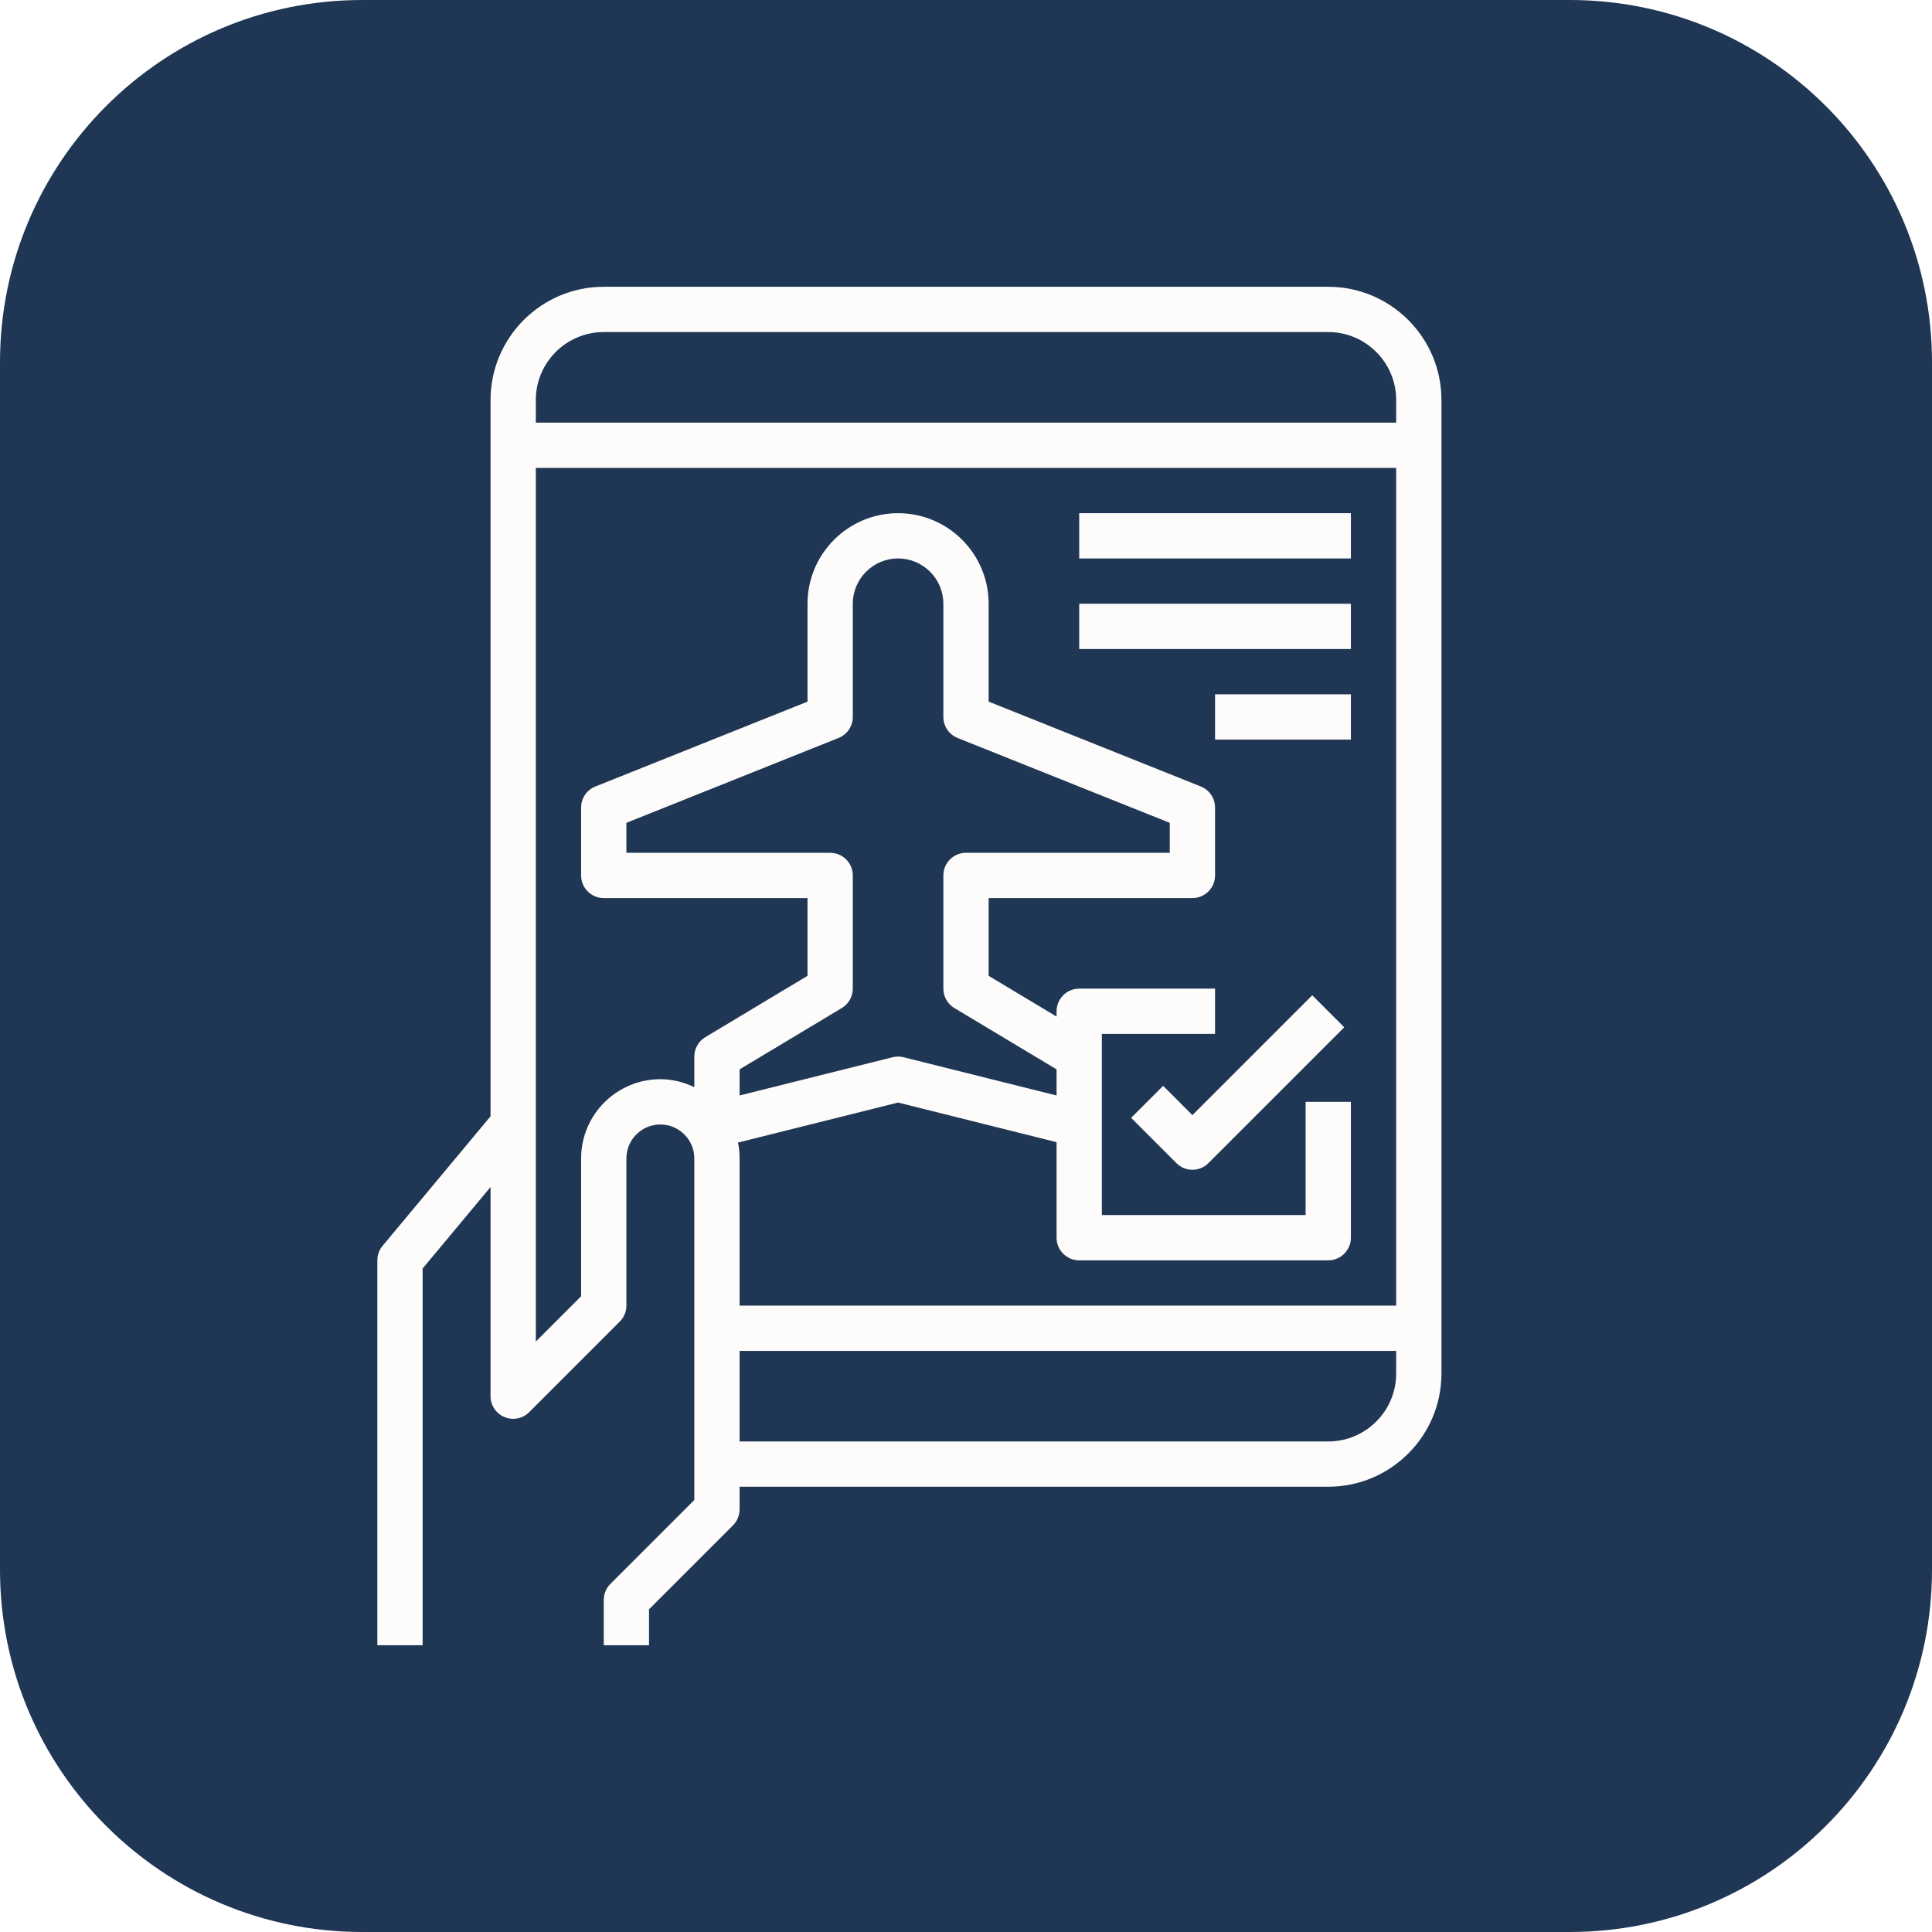
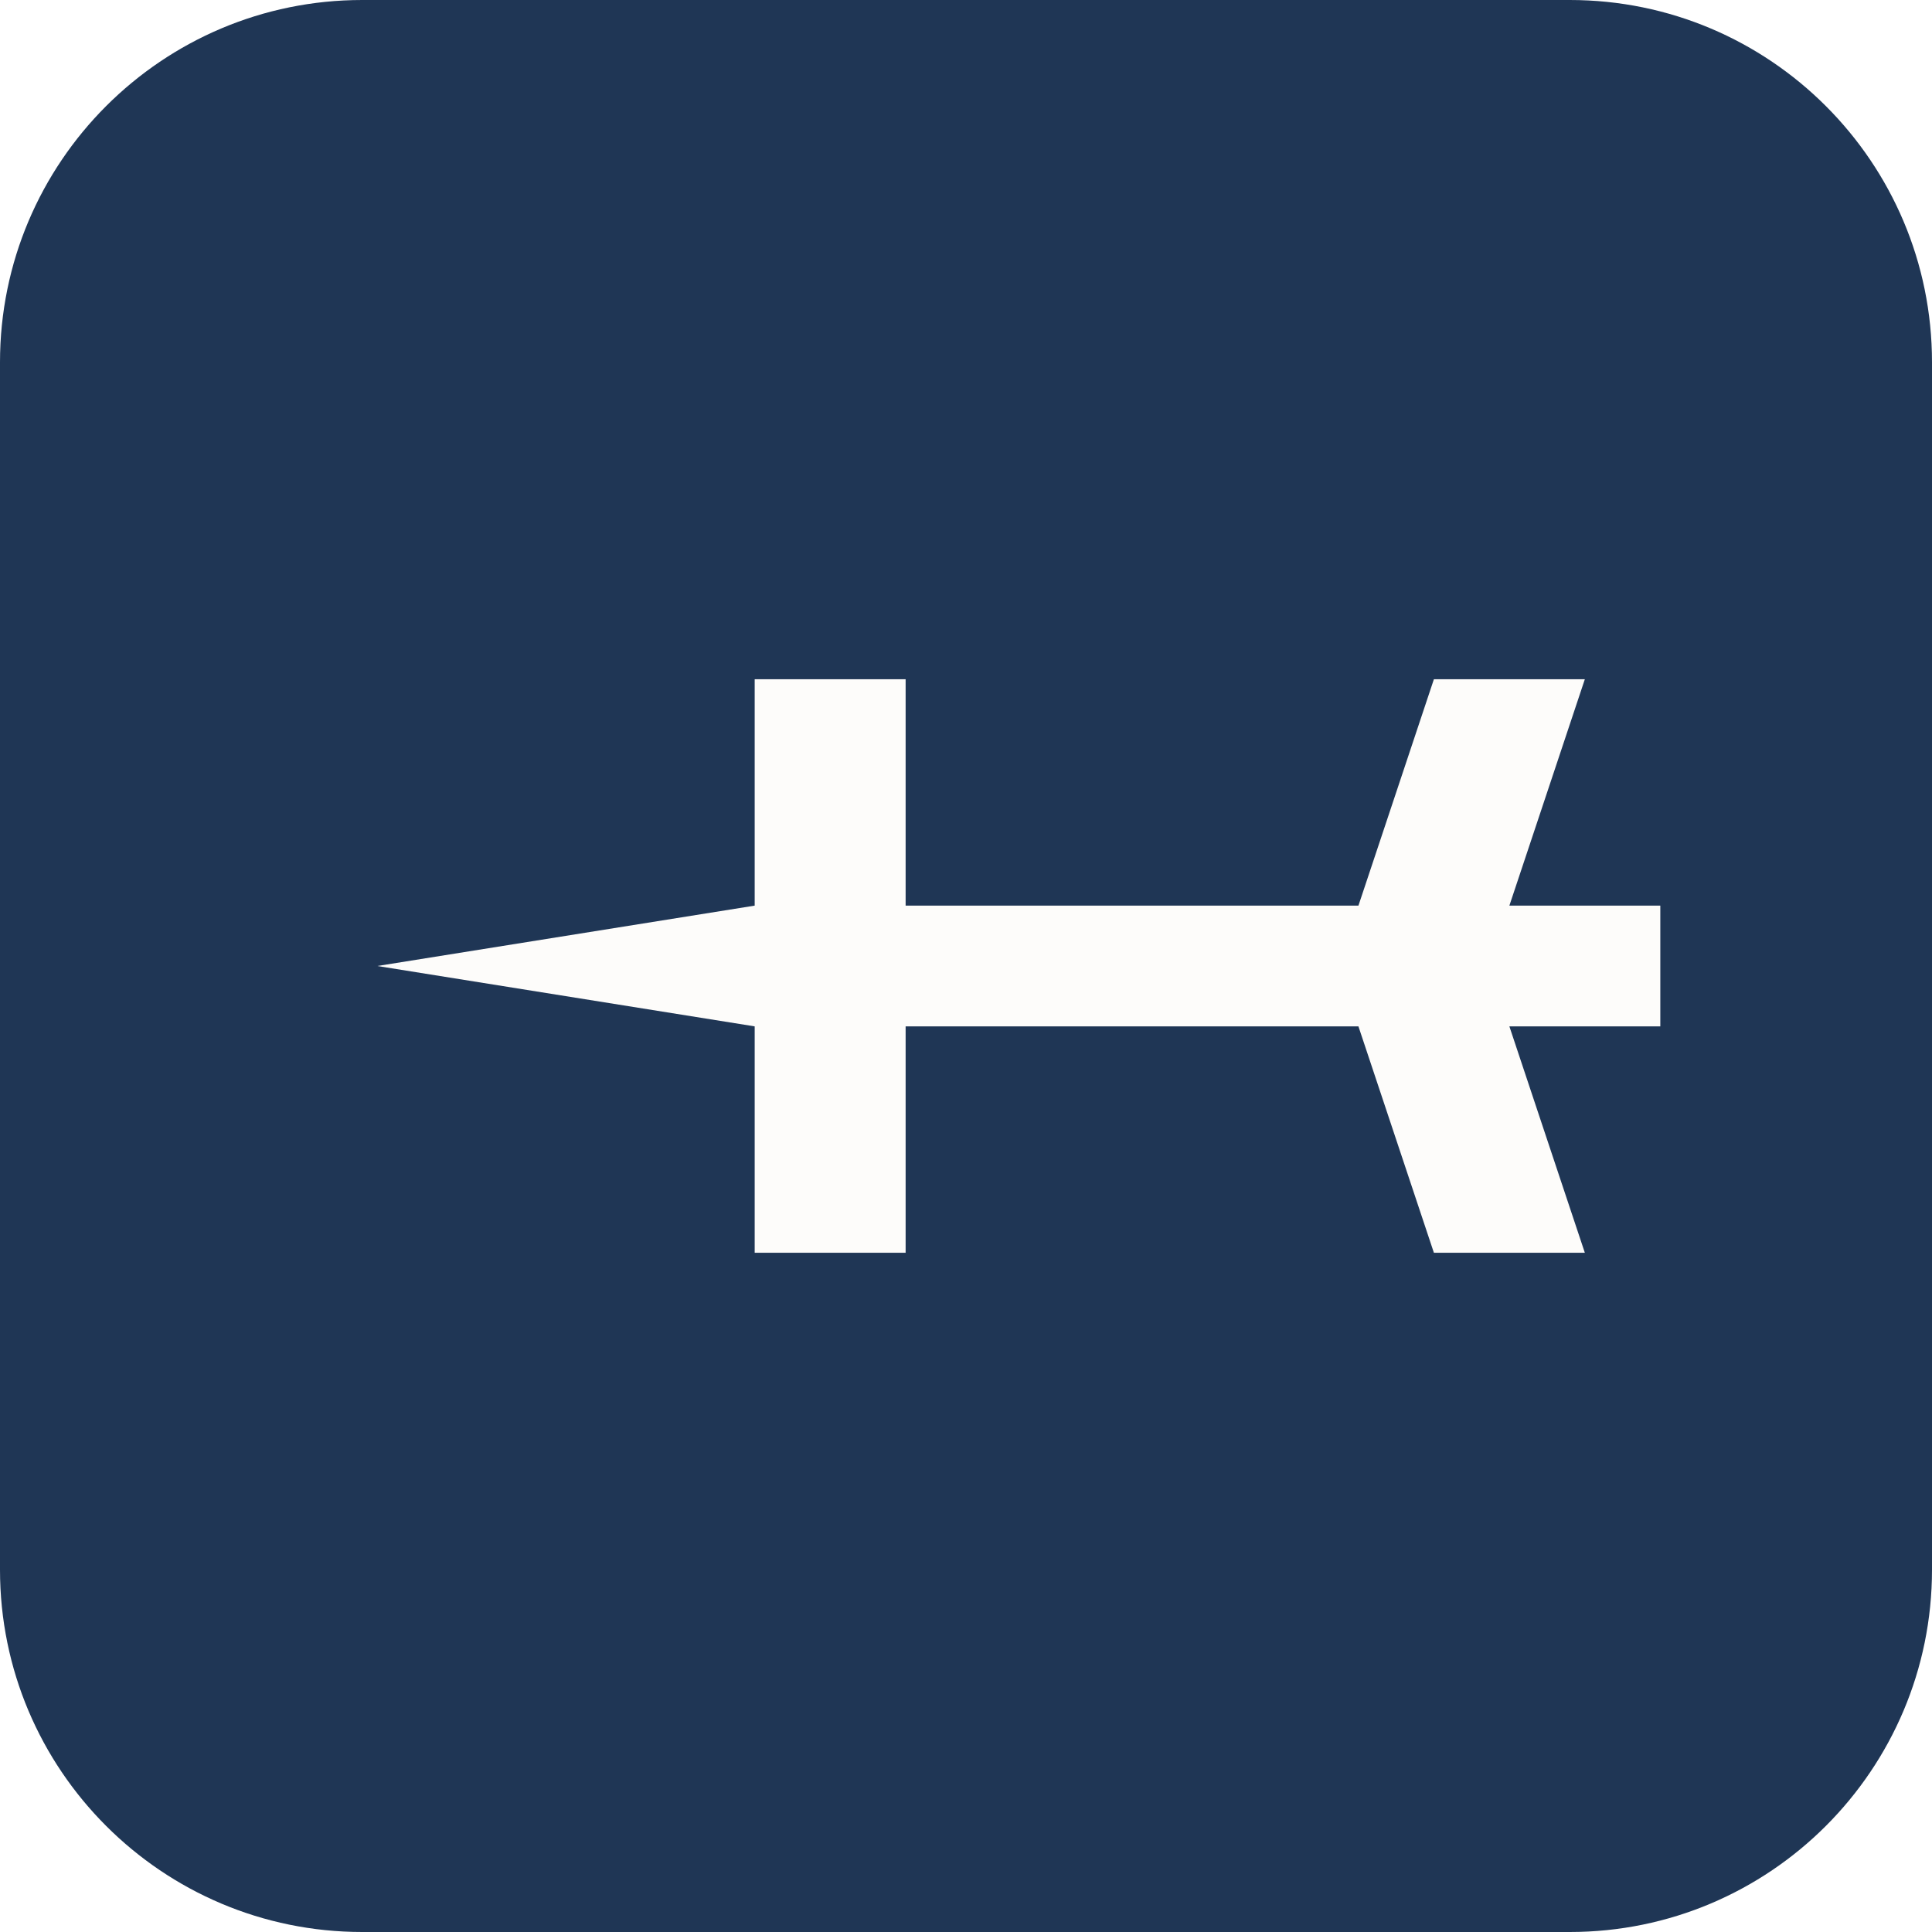
<svg xmlns="http://www.w3.org/2000/svg" viewBox="0 0 512 512">
  <rect width="512" height="512" rx="96" fill="#1F3655" />
-   <g transform="translate(64,64) scale(6)" fill="#FDFCFA">
-     <path d="M6 62H8V45.362L11 41.762V51C11 51.404 11.243 51.769 11.617 51.924C11.991 52.079 12.42 51.993 12.707 51.707L16.707 47.707C16.895 47.52 17 47.265 17 47V40.5C17 39.673 17.673 39 18.5 39C19.327 39 20 39.673 20 40.5V55.586L16.293 59.293C16.105 59.48 16 59.735 16 60V62H18V60.414L21.707 56.707C21.895 56.52 22 56.265 22 56V55H48C50.757 55 53 52.757 53 50V7C53 4.243 50.757 2 48 2H16C13.243 2 11 4.243 11 7V38.638L6.231 44.36C6.082 44.54 6 44.766 6 45V62ZM18.5 37C16.57 37 15 38.57 15 40.5V46.586L13 48.586V10H51V47H22V40.5C22 40.26 21.975 40.025 21.929 39.799L29 38.031L36 39.781V44C36 44.552 36.447 45 37 45H48C48.553 45 49 44.552 49 44V38H47V43H38V39V36V35H43V33H37C36.447 33 36 33.448 36 34V34.234L33 32.434V29H42C42.553 29 43 28.552 43 28V25C43 24.591 42.751 24.224 42.371 24.071L33 20.323V16C33 13.794 31.206 12 29 12C26.794 12 25 13.794 25 16V20.323L15.629 24.072C15.249 24.224 15 24.591 15 25V28C15 28.552 15.447 29 16 29H25V32.434L20.485 35.143C20.185 35.323 20 35.649 20 36V37.351C19.544 37.133 19.039 37 18.5 37ZM26 27H17V25.677L26.371 21.928C26.751 21.776 27 21.409 27 21V16C27 14.897 27.897 14 29 14C30.103 14 31 14.897 31 16V21C31 21.409 31.249 21.776 31.629 21.929L41 25.677V27H32C31.447 27 31 27.448 31 28V33C31 33.351 31.185 33.677 31.485 33.857L36 36.566V37.719L29.242 36.03C29.163 36.01 29.081 36 29 36C28.919 36 28.837 36.01 28.758 36.03L22 37.719V36.566L26.515 33.857C26.815 33.677 27 33.351 27 33V28C27 27.448 26.553 27 26 27ZM48 53H22V49H51V50C51 51.654 49.654 53 48 53ZM16 4C17.654 4 48 4 48 4C49.654 4 51 5.346 51 7V8H13C13 8 13 8.654 13 7C13 5.346 14.346 4 16 4Z" />
-     <path d="M42 38.586L40.707 37.293L39.293 38.707L41.293 40.707C41.488 40.902 41.744 41 42 41C42.256 41 42.512 40.902 42.707 40.707L48.707 34.707L47.293 33.293L42 38.586Z" />
-     <path d="M49 12H37V14H49V12Z" />
-     <path d="M49 16H37V18H49V16Z" />
-     <path d="M49 20H43V22H49V20Z" />
-   </g>
+   <path fill="#FDFCFA" d="M100 256 L200 240 L200 180 L240 180 L240 240 L360 240 L380 180 L420 180 L400 240 L440 240 L440 272 L400 272 L420 332 L380 332 L360 272 L240 272 L240 332 L200 332 L200 272 L100 256 Z" />
</svg>
